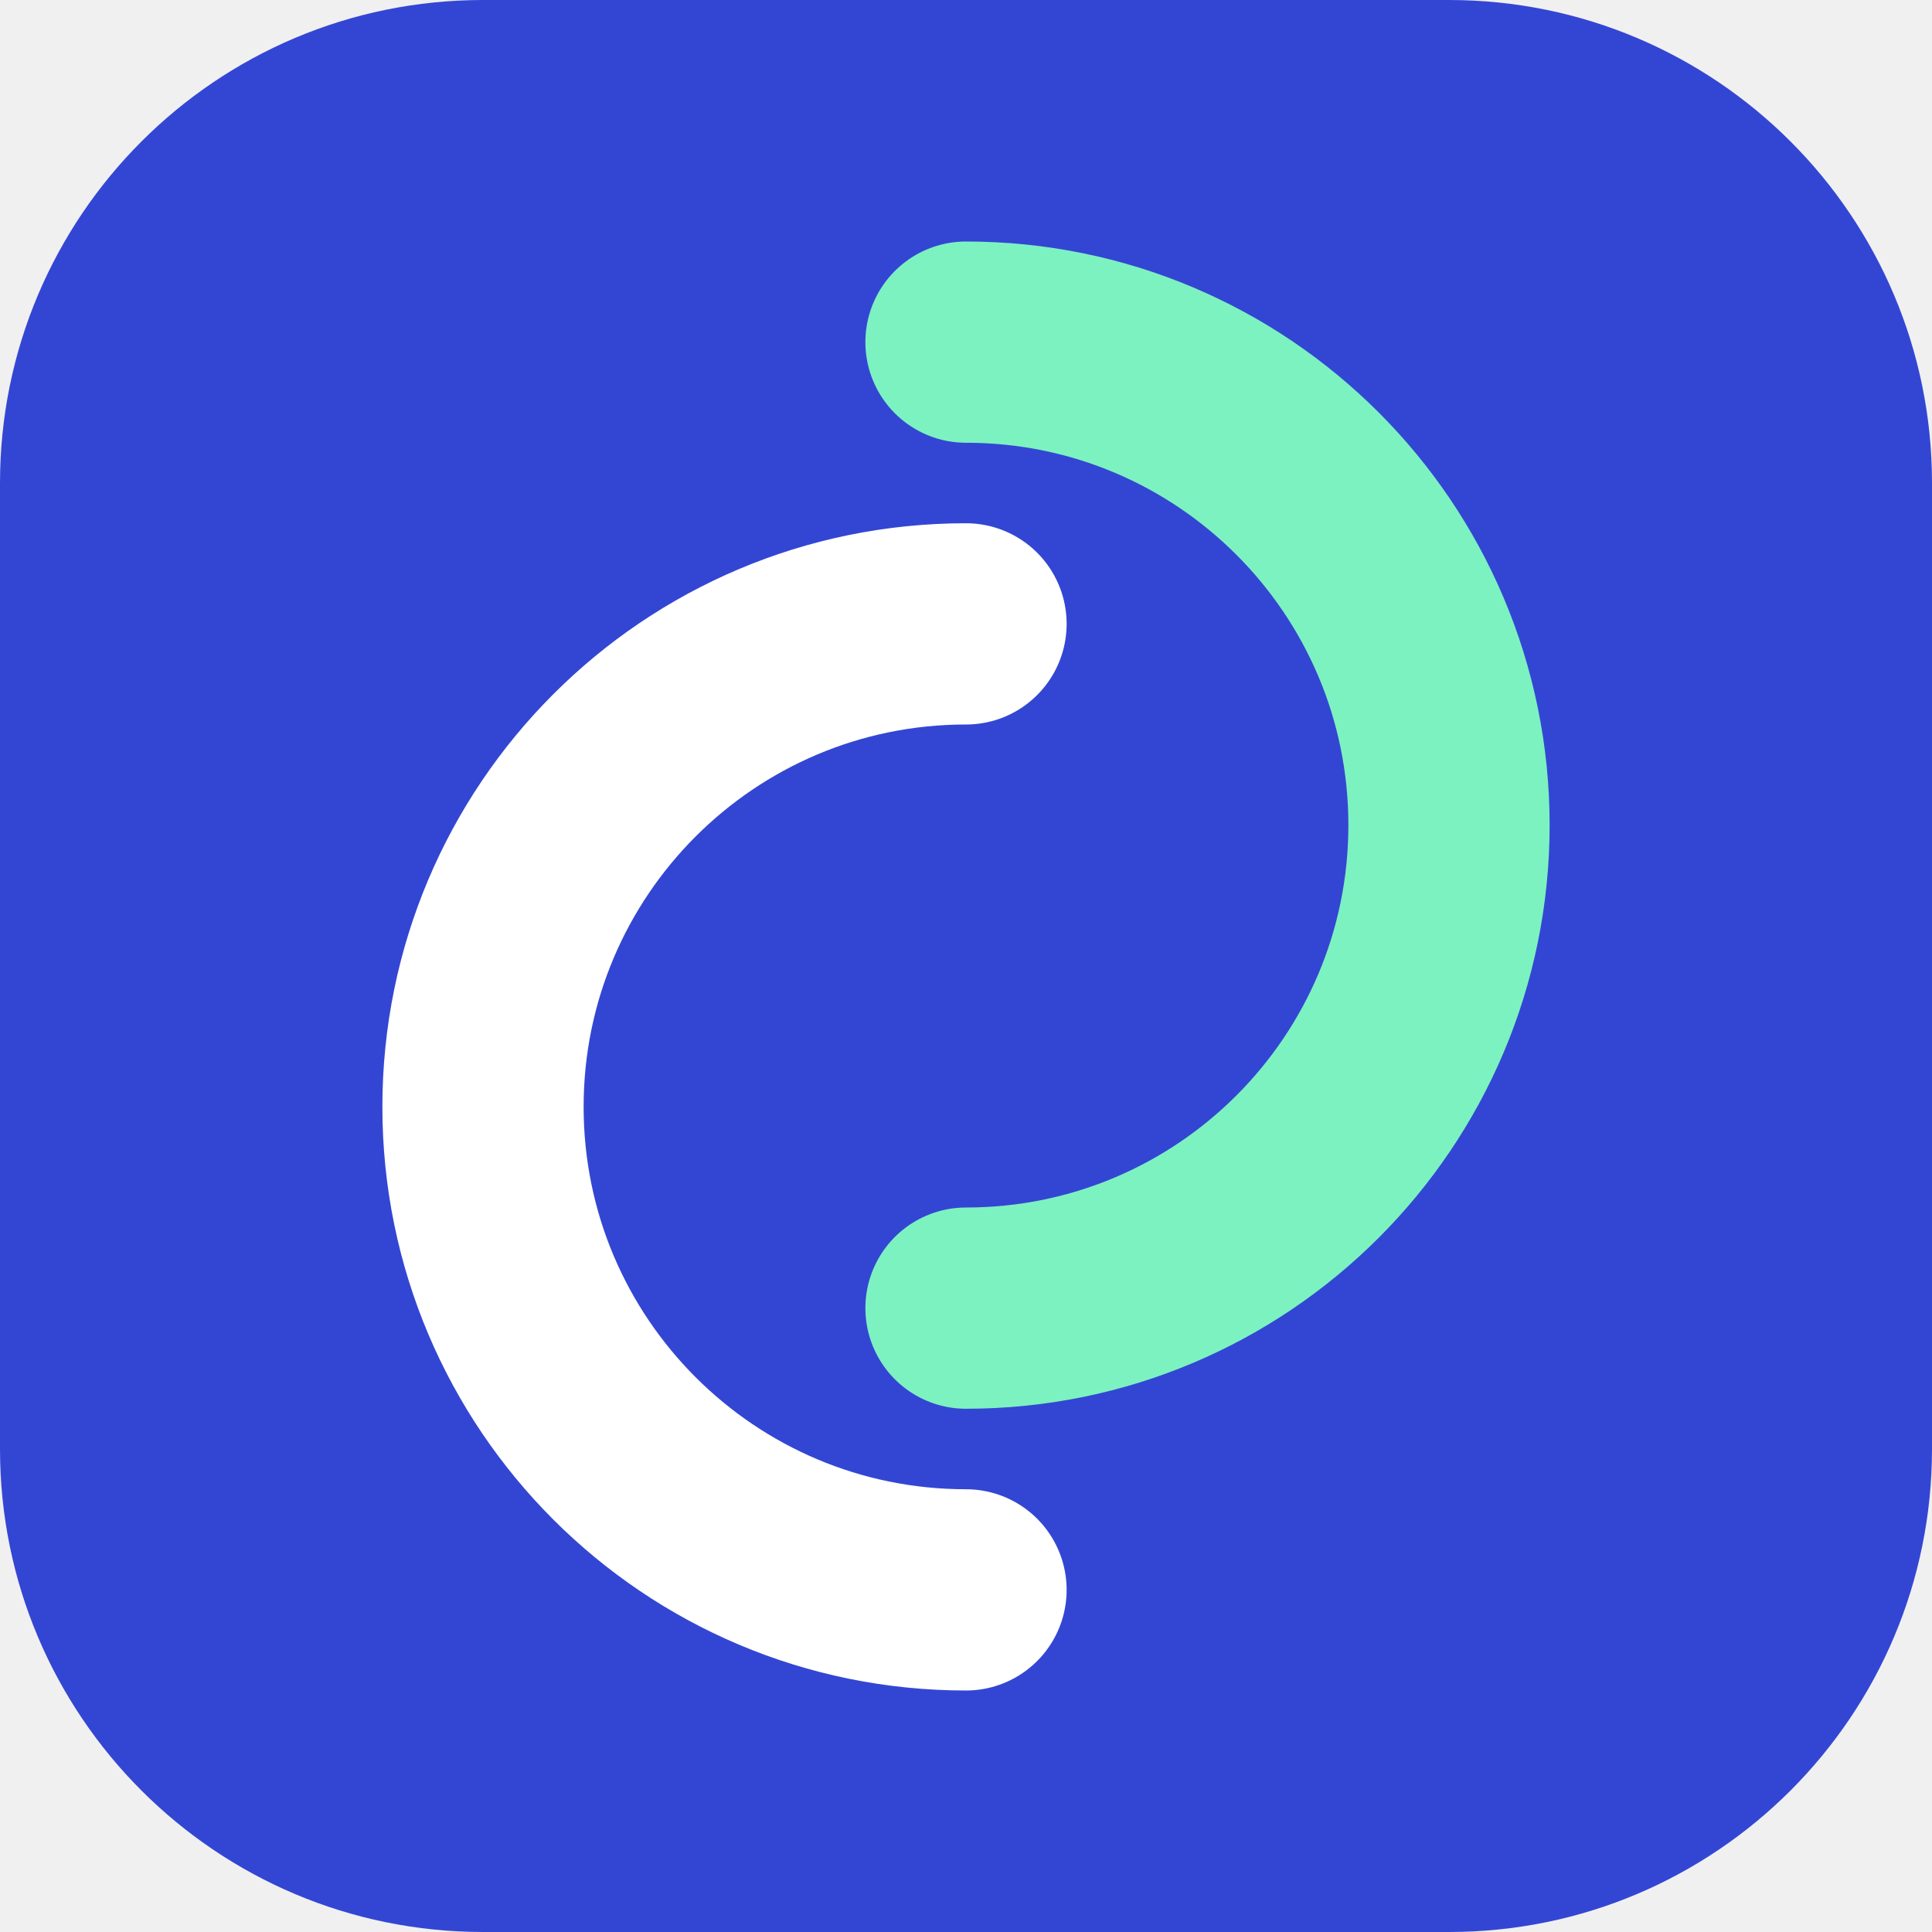
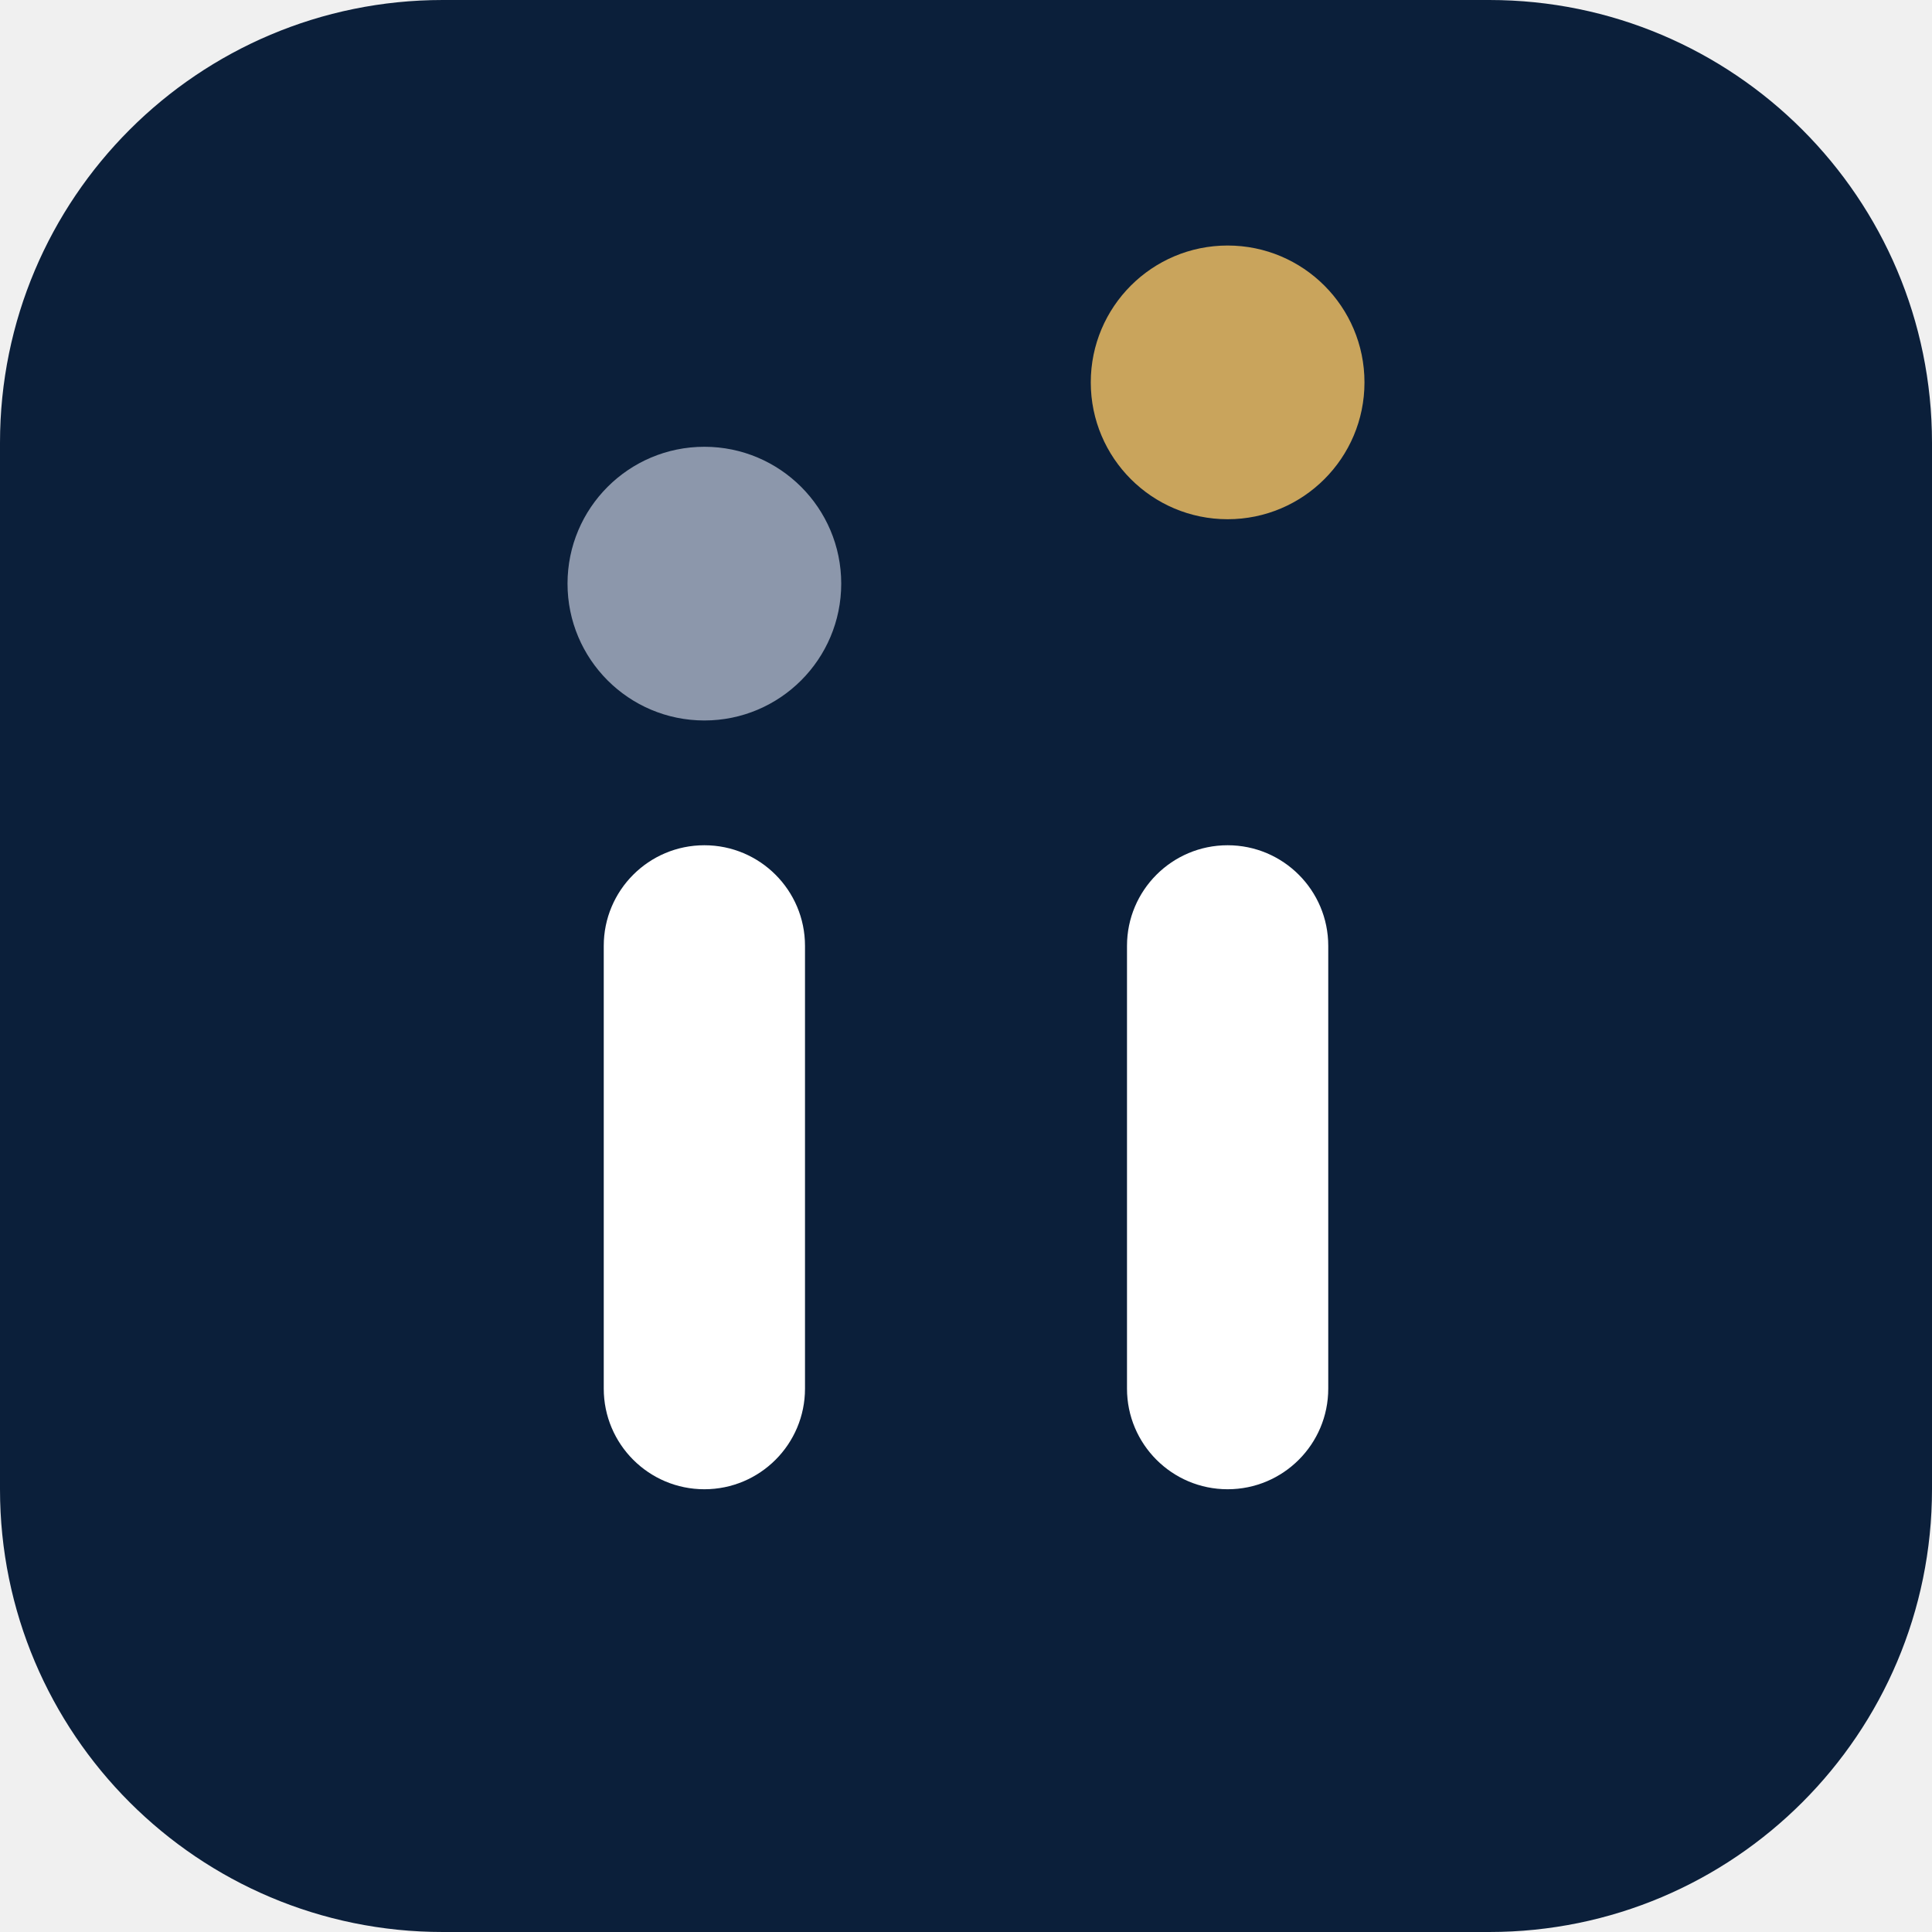
<svg xmlns="http://www.w3.org/2000/svg" viewBox="0 0 48 48">
-   <rect width="48" height="48" rx="12" fill="#3346D3" />
-   <path d="M24 15.5A12 12 0 0 0 24 39.5" fill="none" stroke="#fff" stroke-width="5" stroke-linecap="round" />
-   <path d="M24 8.5A12 12 0 0 1 24 32.5" fill="none" stroke="#7CF2C0" stroke-width="5" stroke-linecap="round" />
+   <rect width="48" height="48" rx="11" fill="#0B1F3A" />
+   <rect x="15" y="21" width="5" height="16" rx="2.5" fill="#fff" />
+   <rect x="28" y="21" width="5" height="16" rx="2.5" fill="#fff" />
+   <circle cx="17.5" cy="14.5" r="3.4" fill="#8C97AB" />
+   <circle cx="30.5" cy="9.5" r="3.4" fill="#C9A45C" />
</svg>
